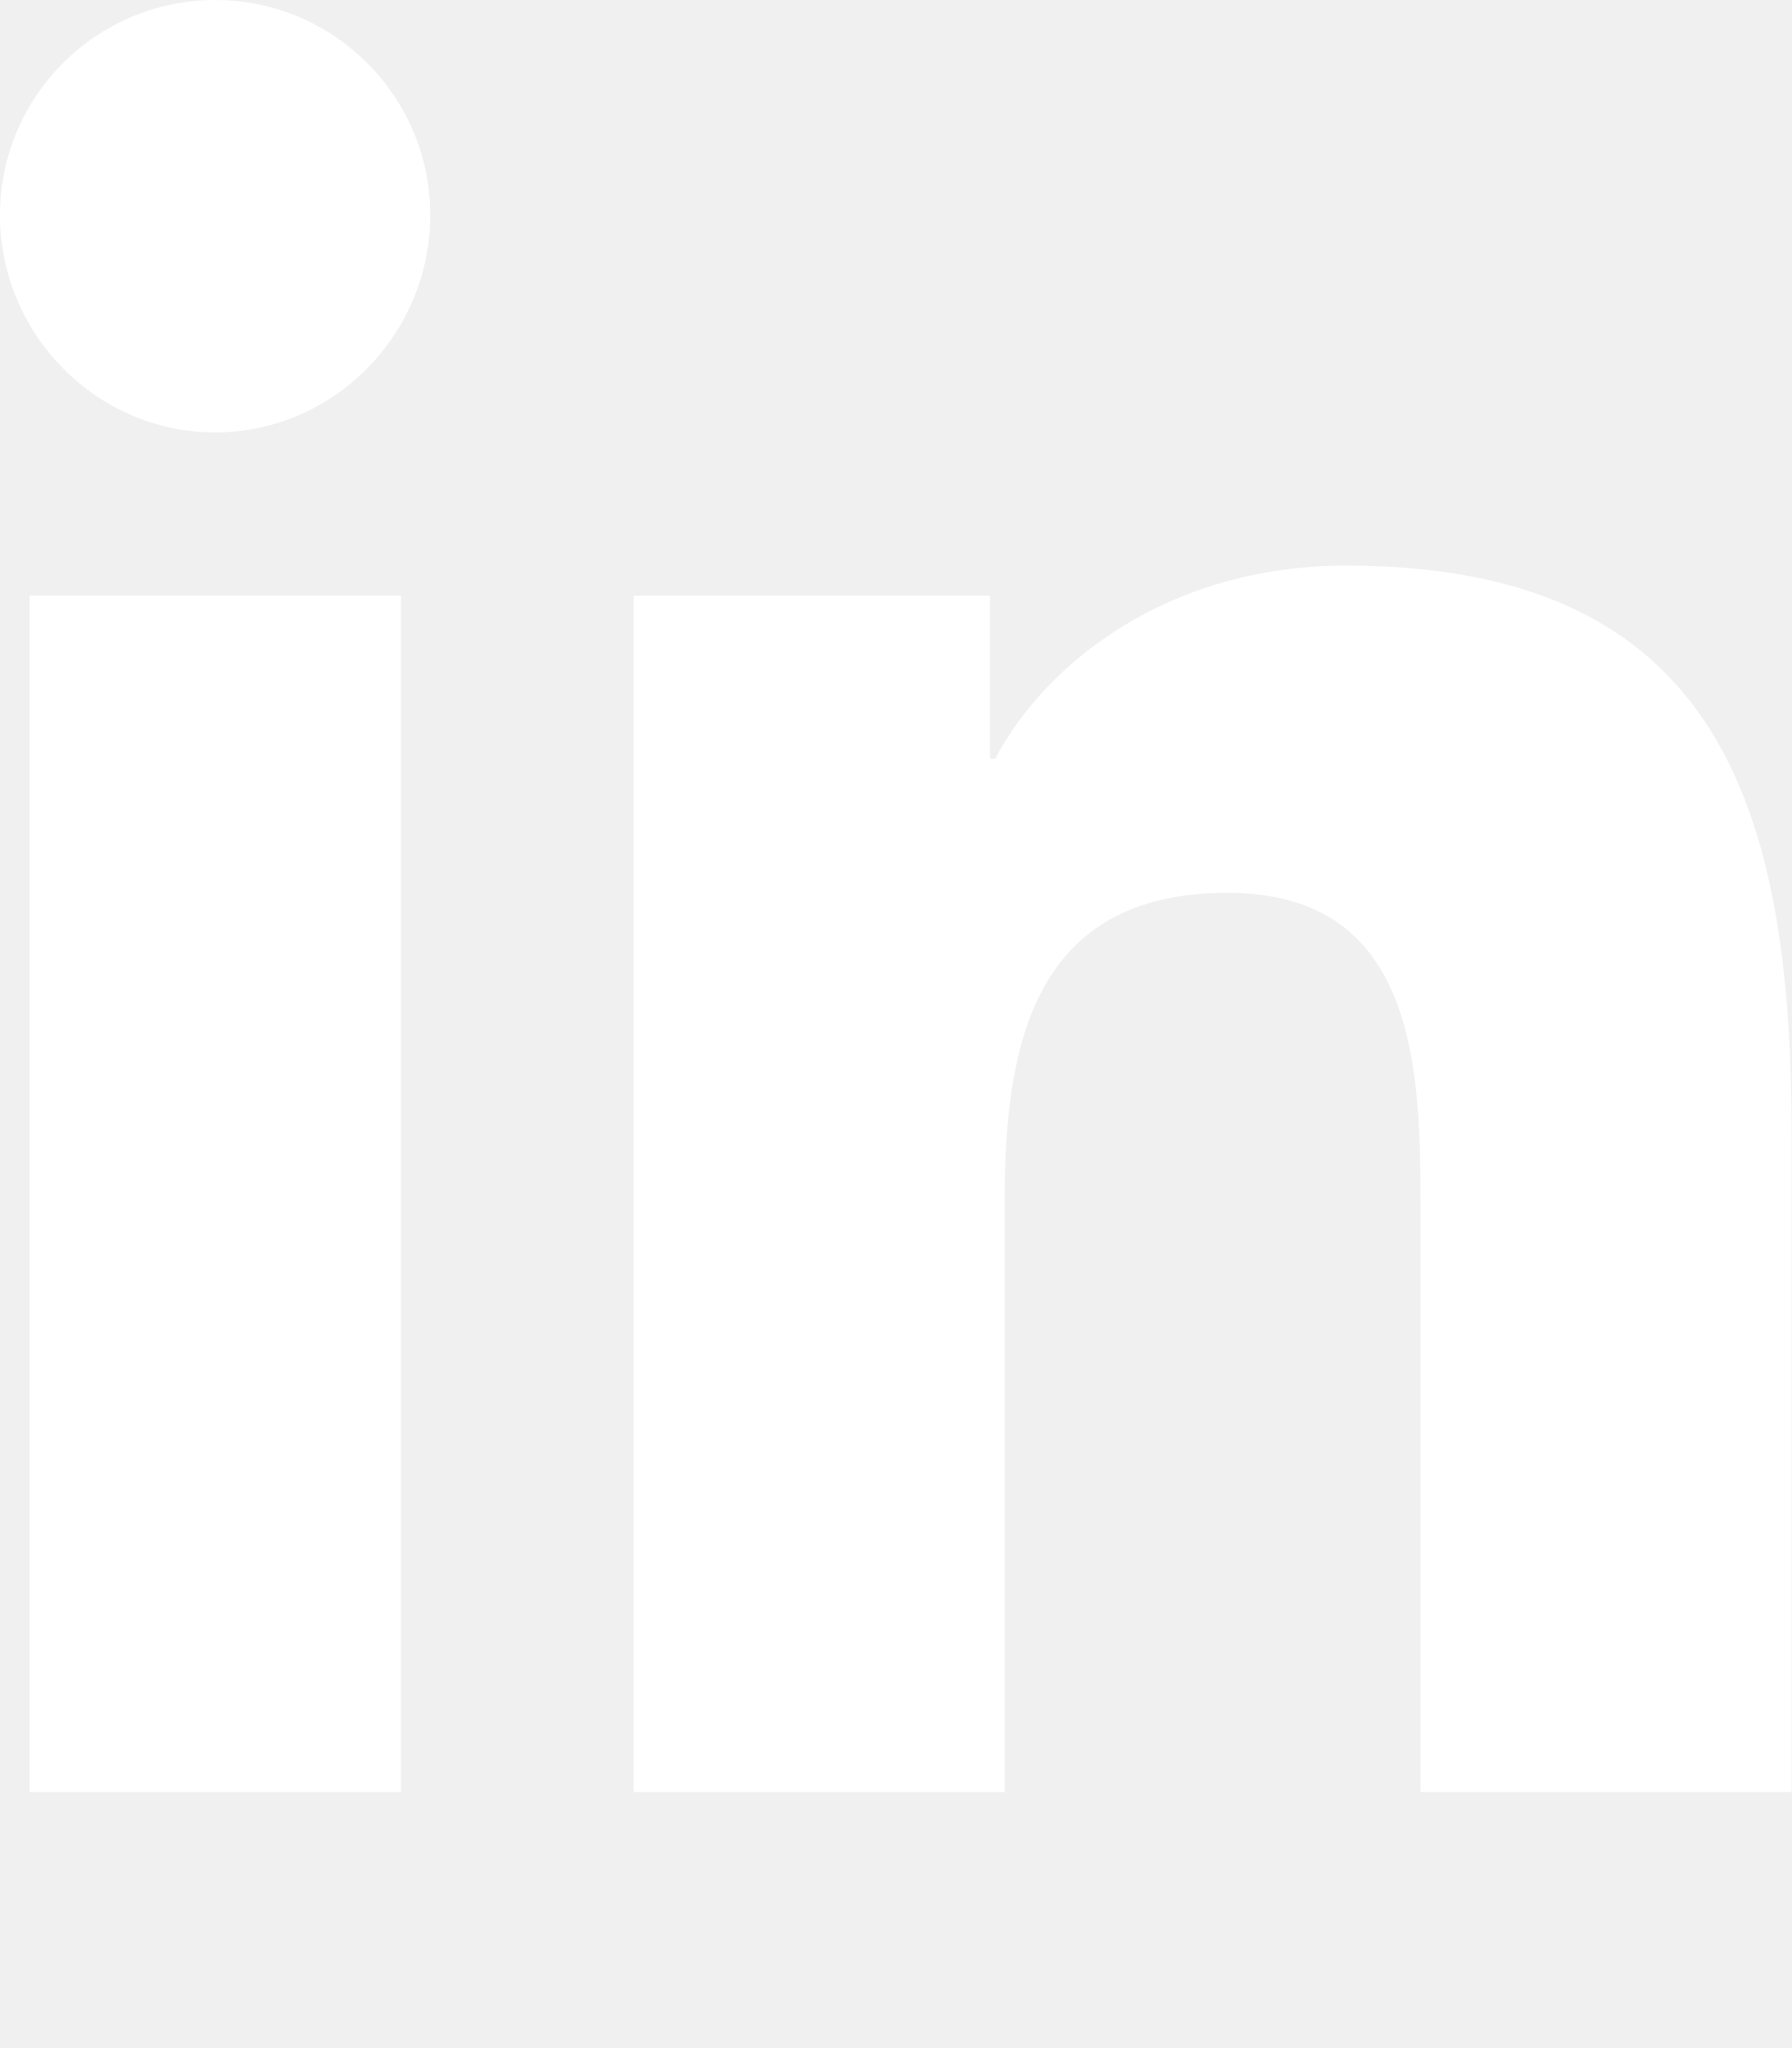
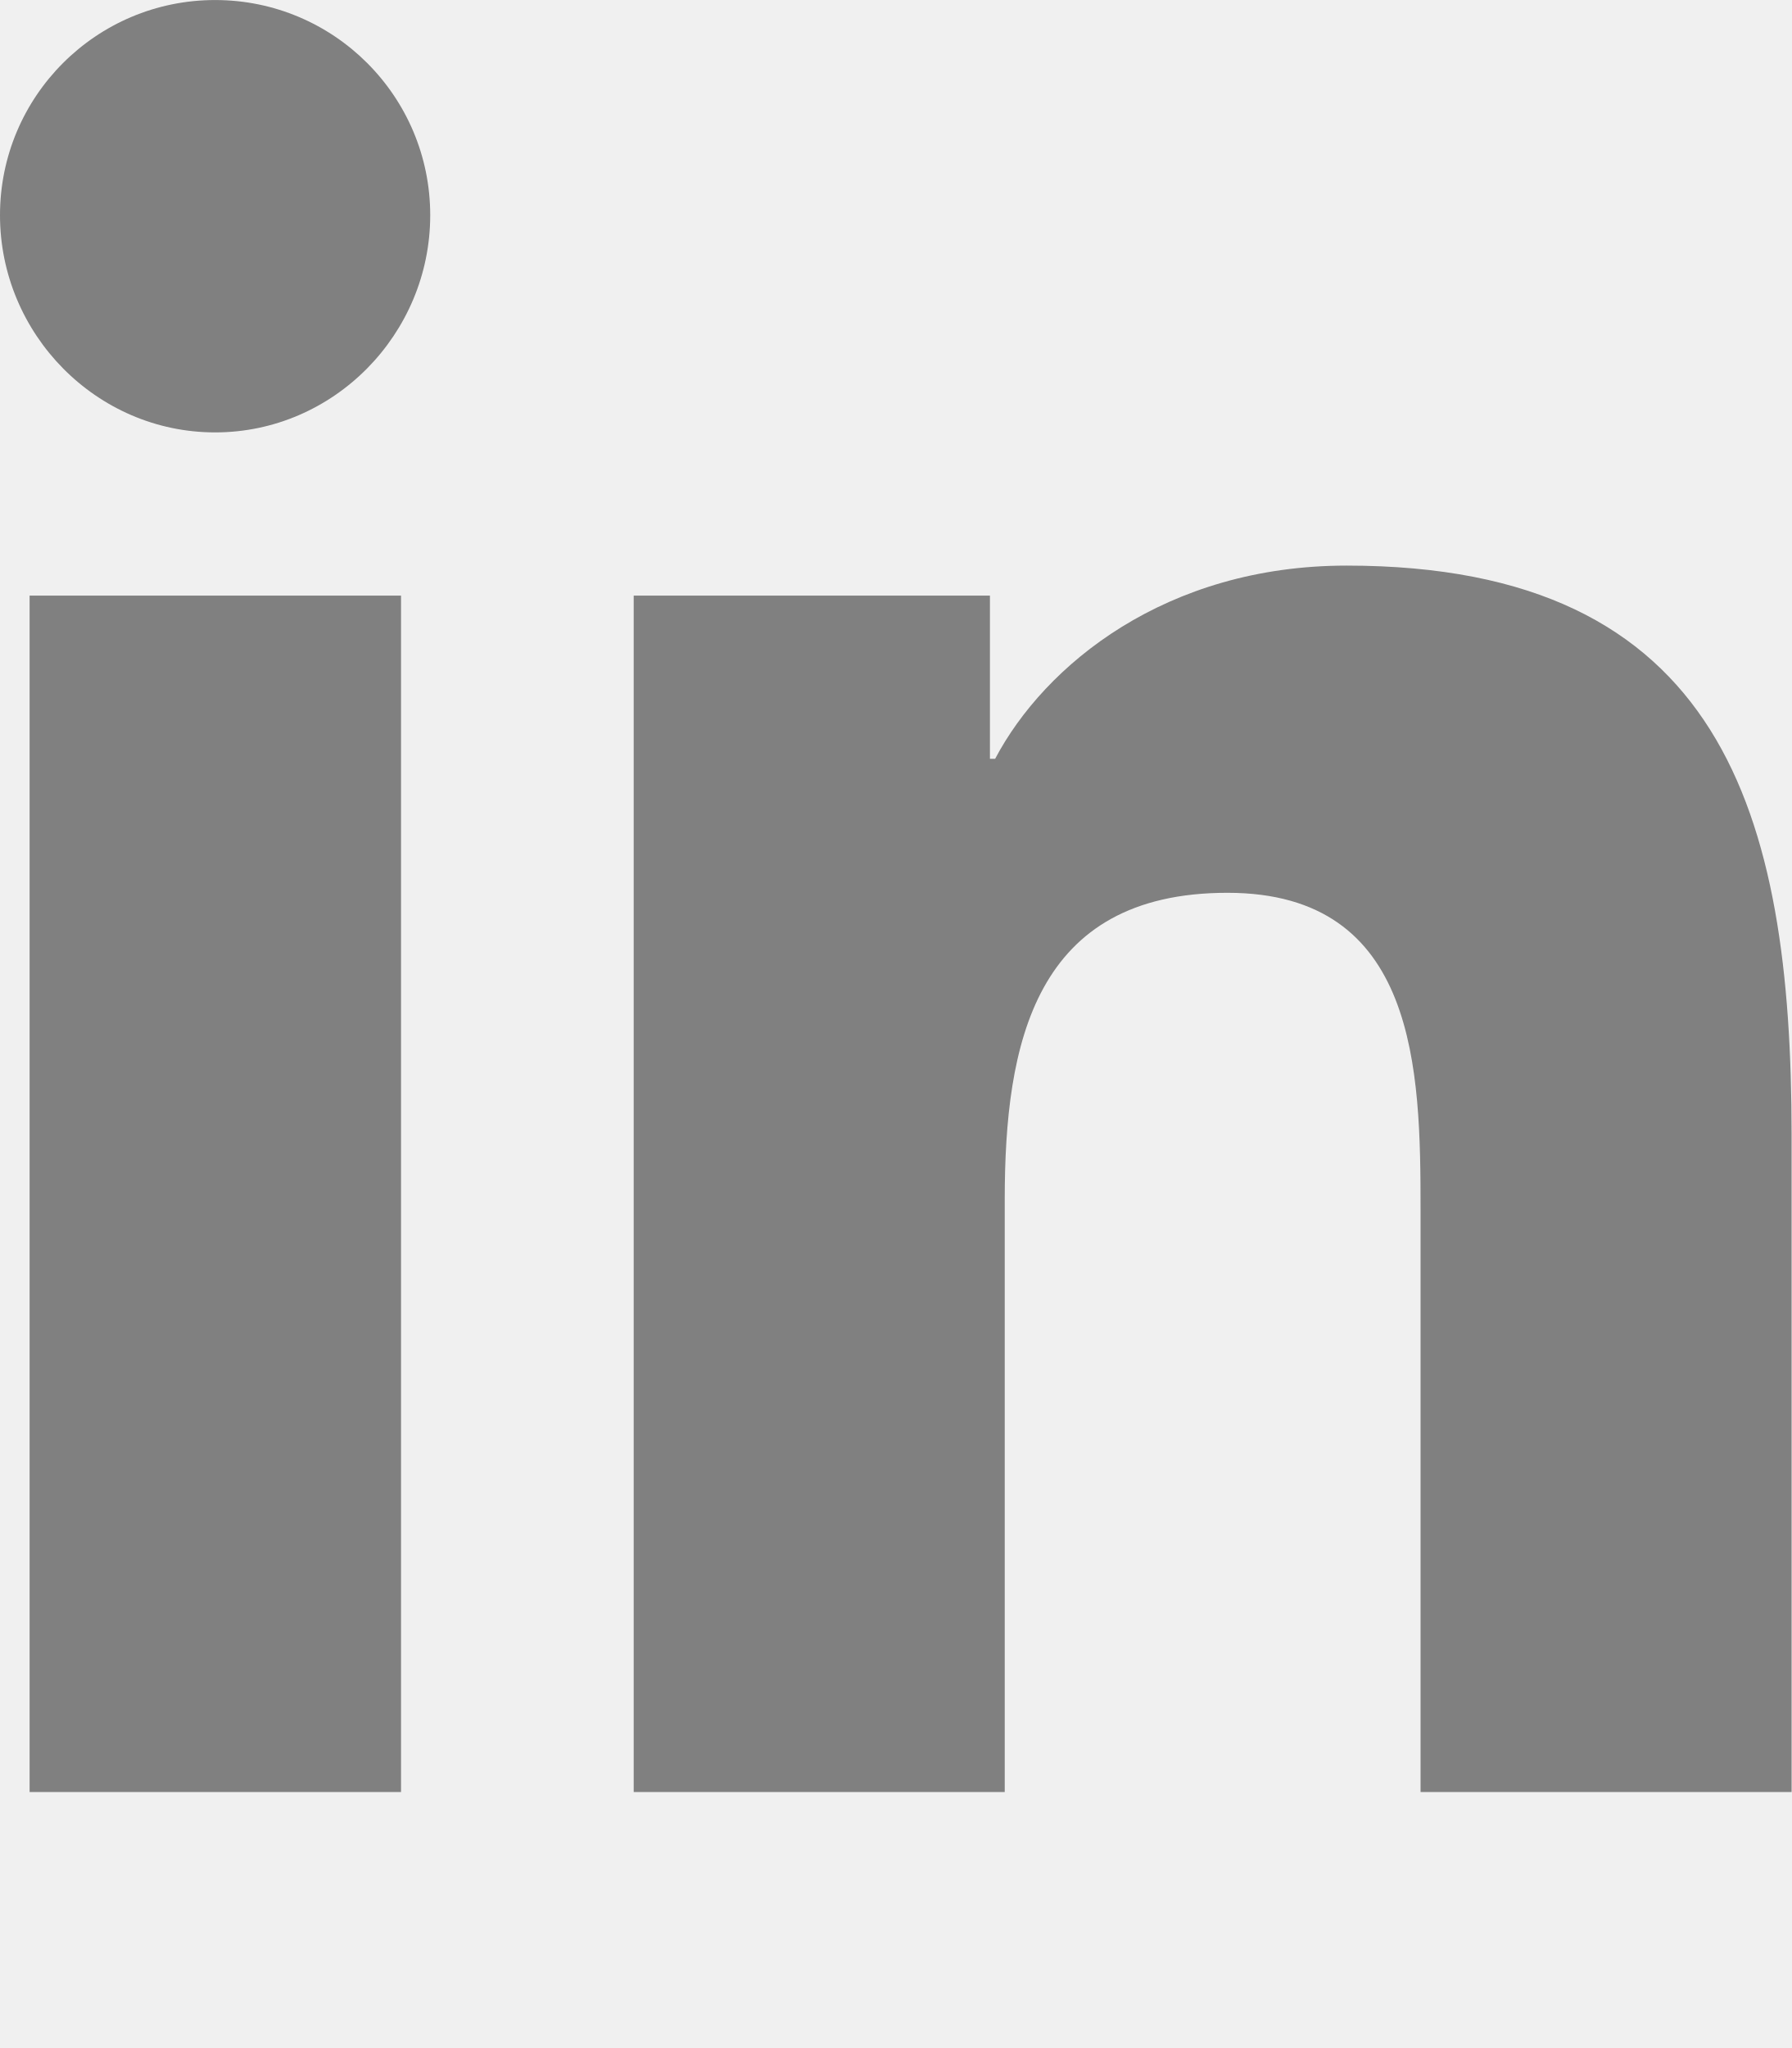
<svg xmlns="http://www.w3.org/2000/svg" viewBox="0 0 448 512" className="w-4 h-4">
-   <path fill="white" d="M100.28 448H7.4V148.9h92.88zM53.79 108.1C24.09 108.1 0 83.5 0 53.8a53.79 53.79 0 0 1 107.58 0c0 29.7-24.1 54.3-53.79 54.3zM447.9 448h-92.68V302.4c0-34.7-.7-79.2-48.29-79.2-48.29 0-55.69 37.7-55.69 76.7V448h-92.78V148.9h89.08v40.8h1.3c12.4-23.5 42.69-48.3 87.88-48.3 94 0 111.28 61.9 111.28 142.3V448z" />
+   <path fill="grey" d="M100.28 448H7.4V148.9h92.88zM53.79 108.1C24.09 108.1 0 83.5 0 53.8a53.79 53.79 0 0 1 107.58 0c0 29.7-24.1 54.3-53.79 54.3zM447.9 448h-92.68V302.4c0-34.7-.7-79.2-48.29-79.2-48.29 0-55.69 37.7-55.69 76.7V448h-92.78V148.9h89.08v40.8h1.3c12.4-23.5 42.69-48.3 87.88-48.3 94 0 111.28 61.9 111.28 142.3V448z" />
</svg>
